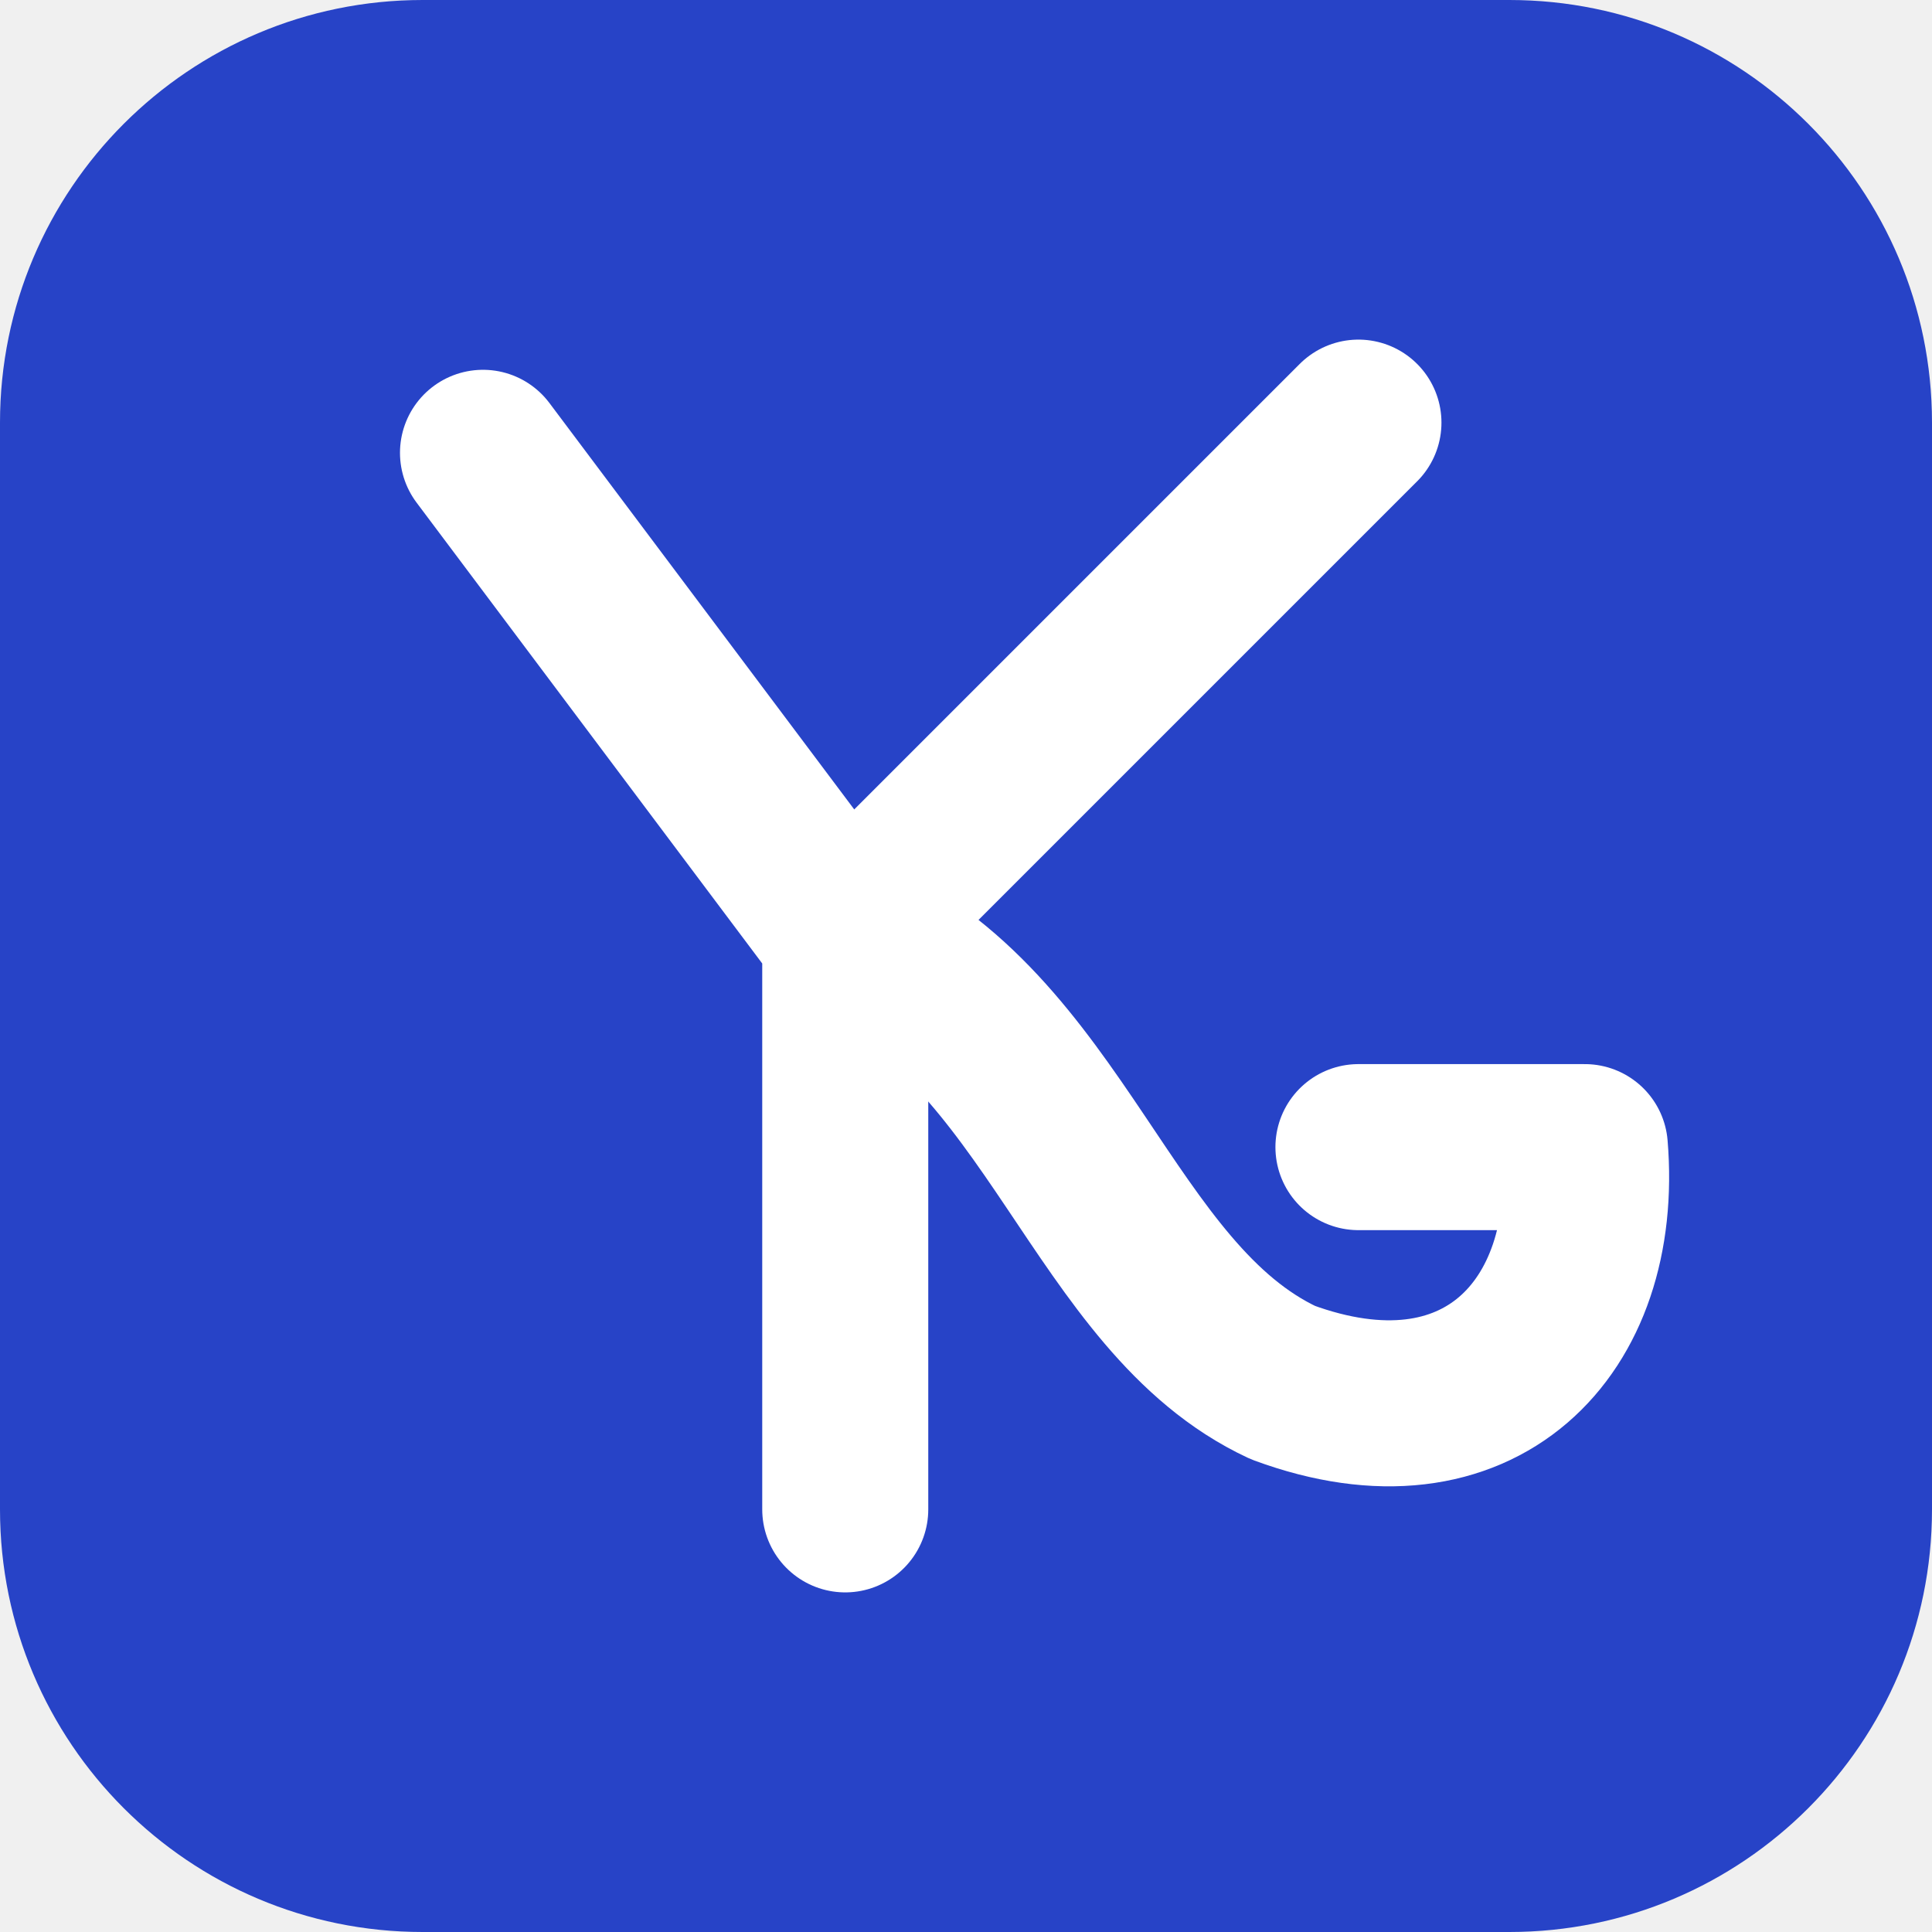
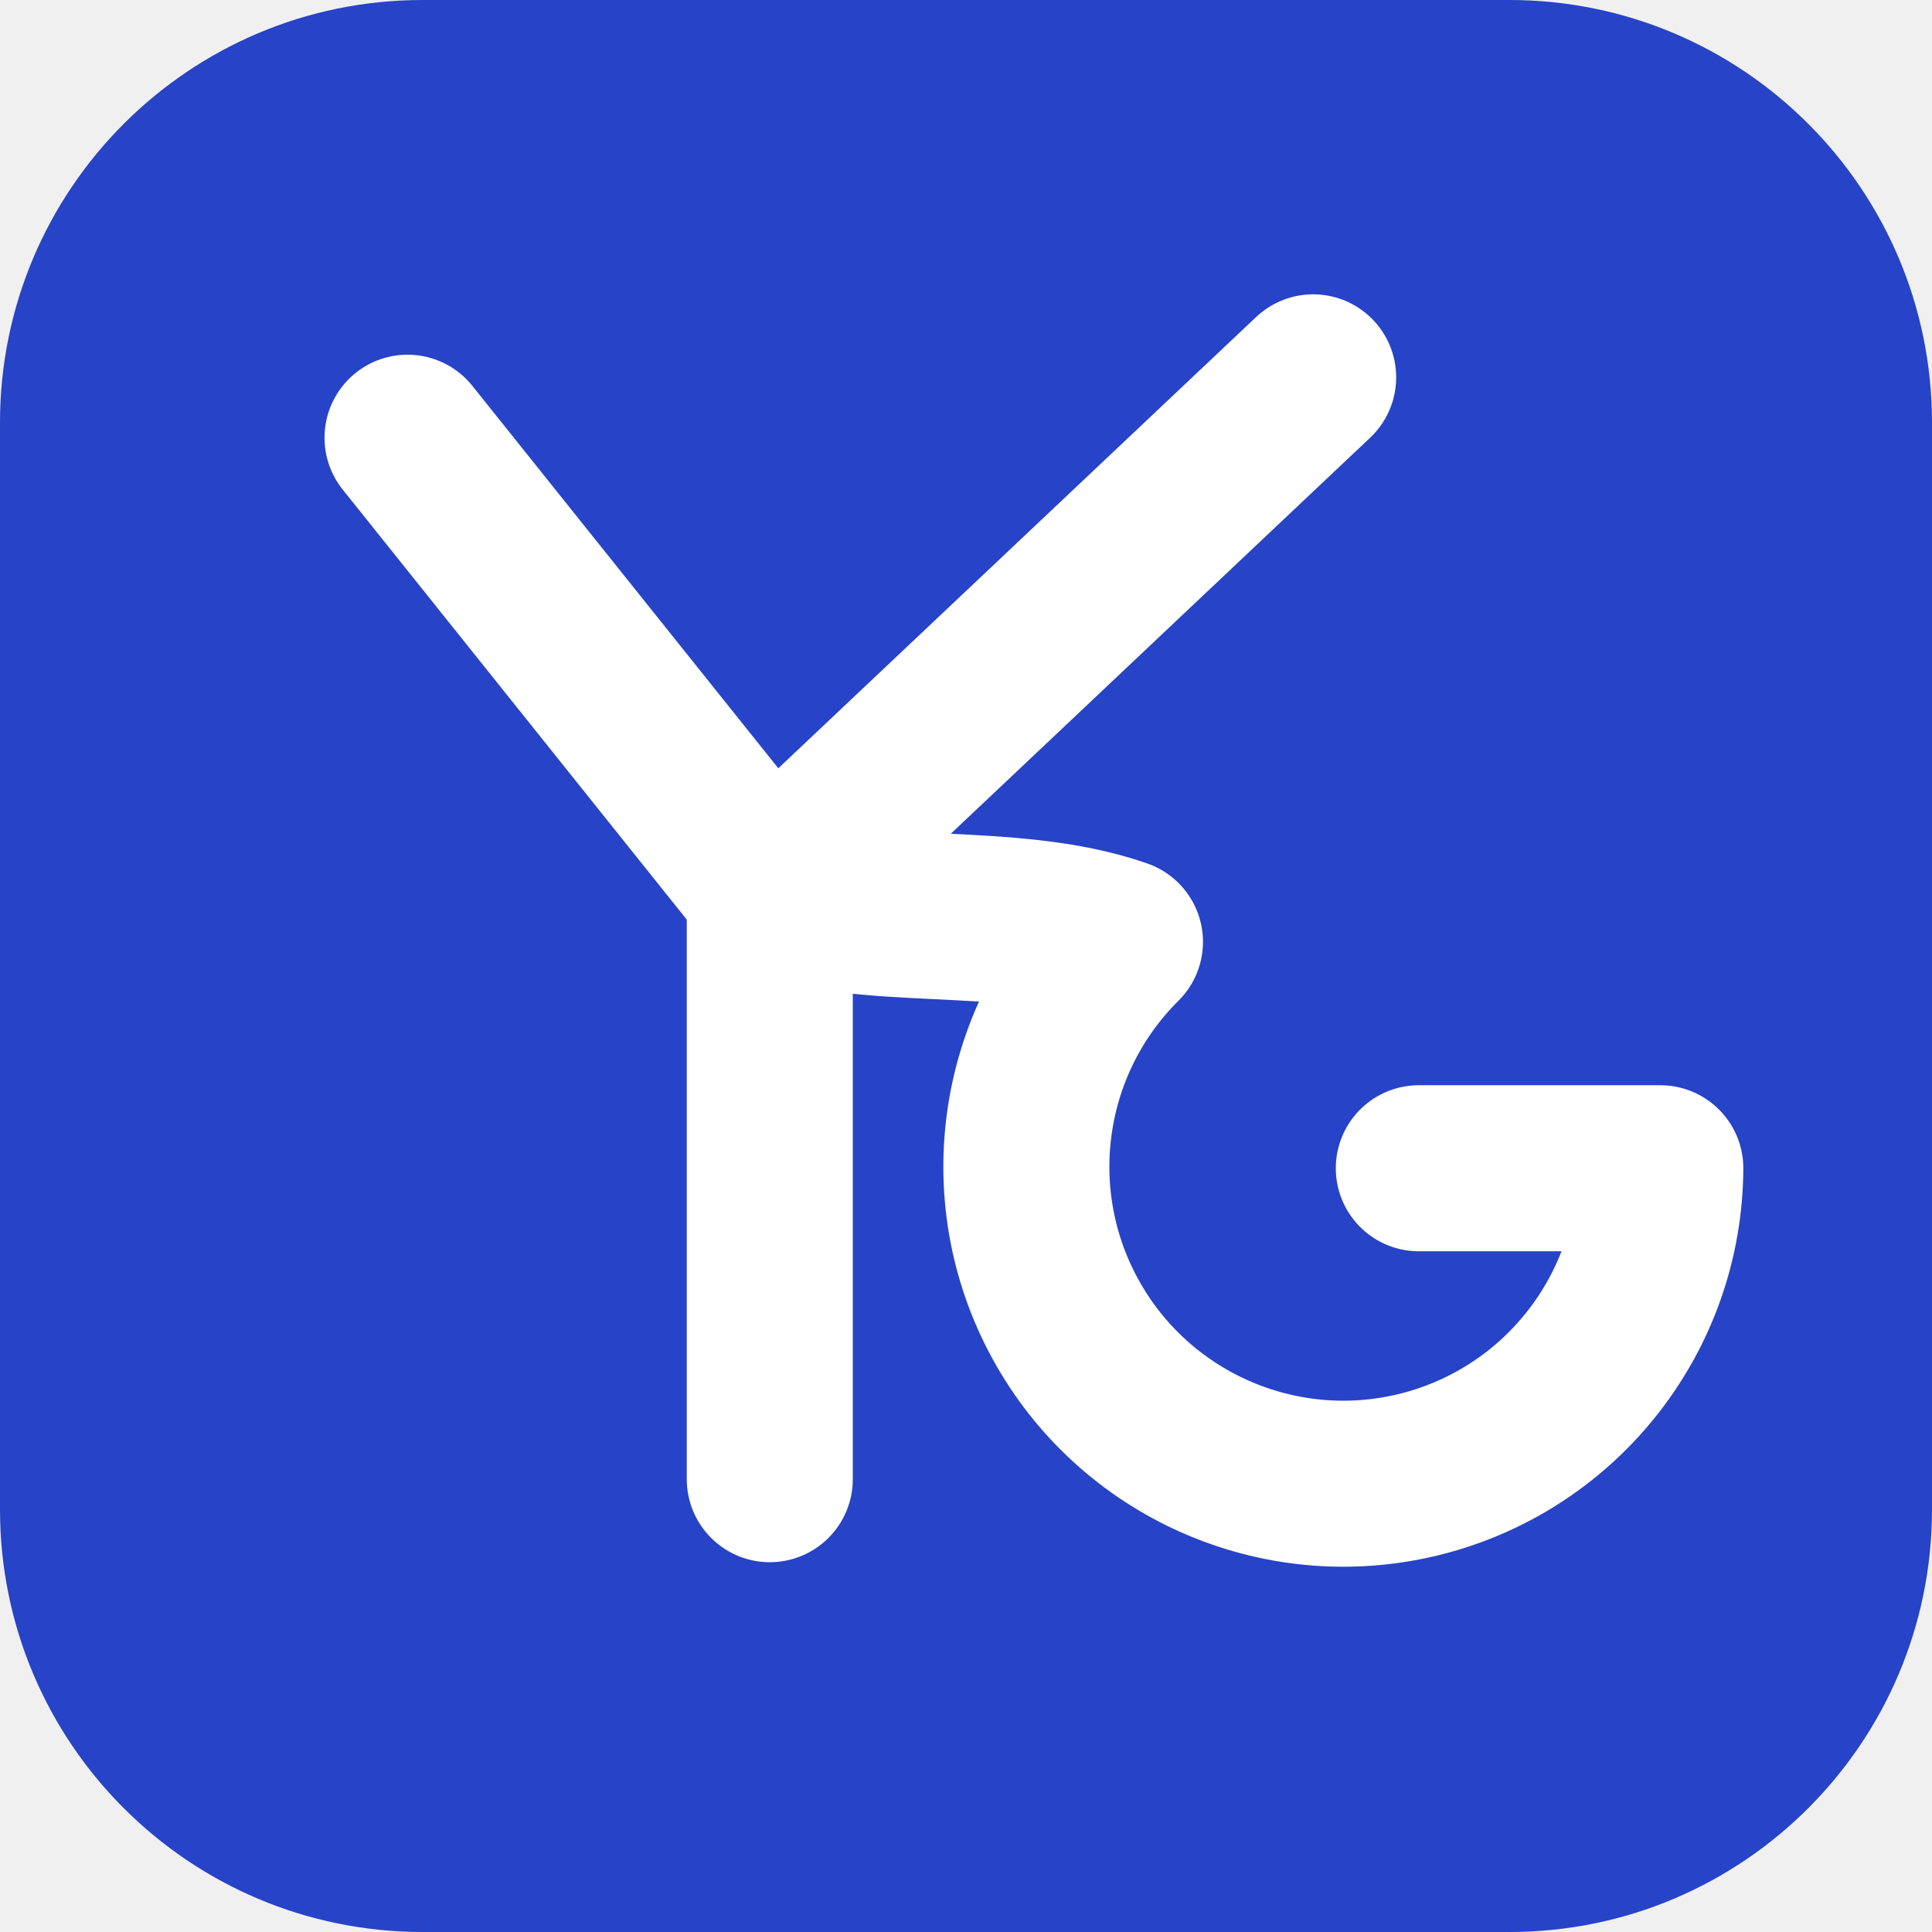
<svg xmlns="http://www.w3.org/2000/svg" viewBox="0 0 64 64">
  <rect width="64" height="64" rx="14" fill="#2743c7" />
-   <path d="M16 15 L28 31 V50" stroke="#ffffff" stroke-width="5.5" stroke-linecap="round" stroke-linejoin="round" fill="none" />
-   <path d="M45 14 L28 31 C35 34 36.5 43 42.5 45.8 C49 48.2 53 44 52.5 38 L45 38" stroke="#ffffff" stroke-width="5.5" stroke-linecap="round" stroke-linejoin="round" fill="none" />
+   <path d="M13.5 14.5 L25.5 29.5 V49" stroke="#ffffff" stroke-width="5.5" stroke-linecap="round" stroke-linejoin="round" fill="none" />
+   <path d="M43.5 12.5 L25.5 29.5 C28.5 30.8 33.4 29.9 37.1 31.2 A 10.5 10.5 0 1 0 55 38.7 L47 38.7" stroke="#ffffff" stroke-width="5.5" stroke-linecap="round" stroke-linejoin="round" fill="none" />
</svg>
